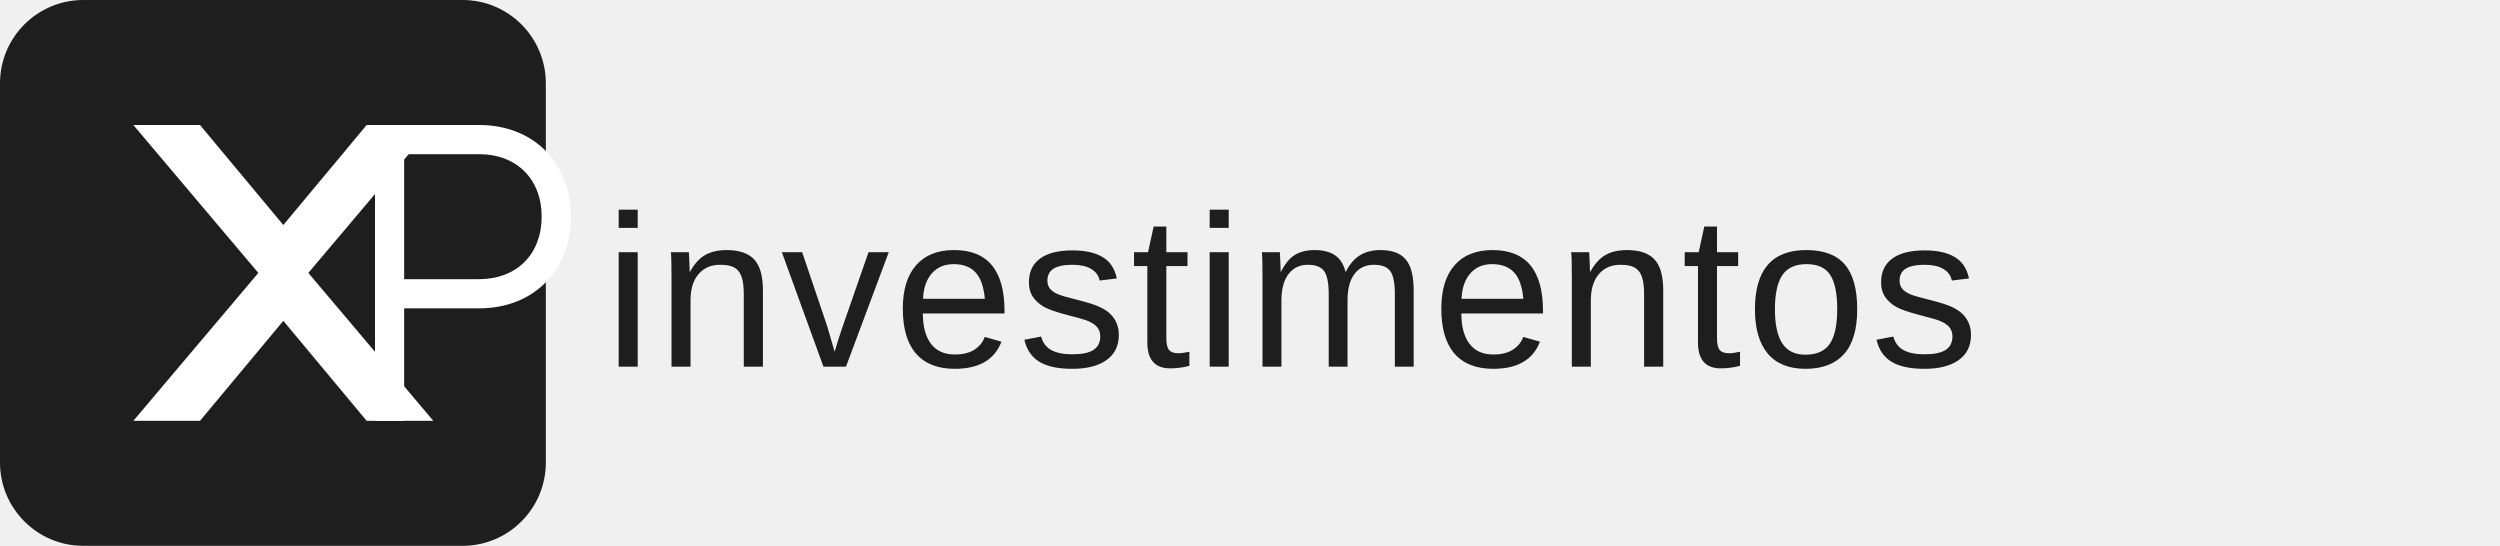
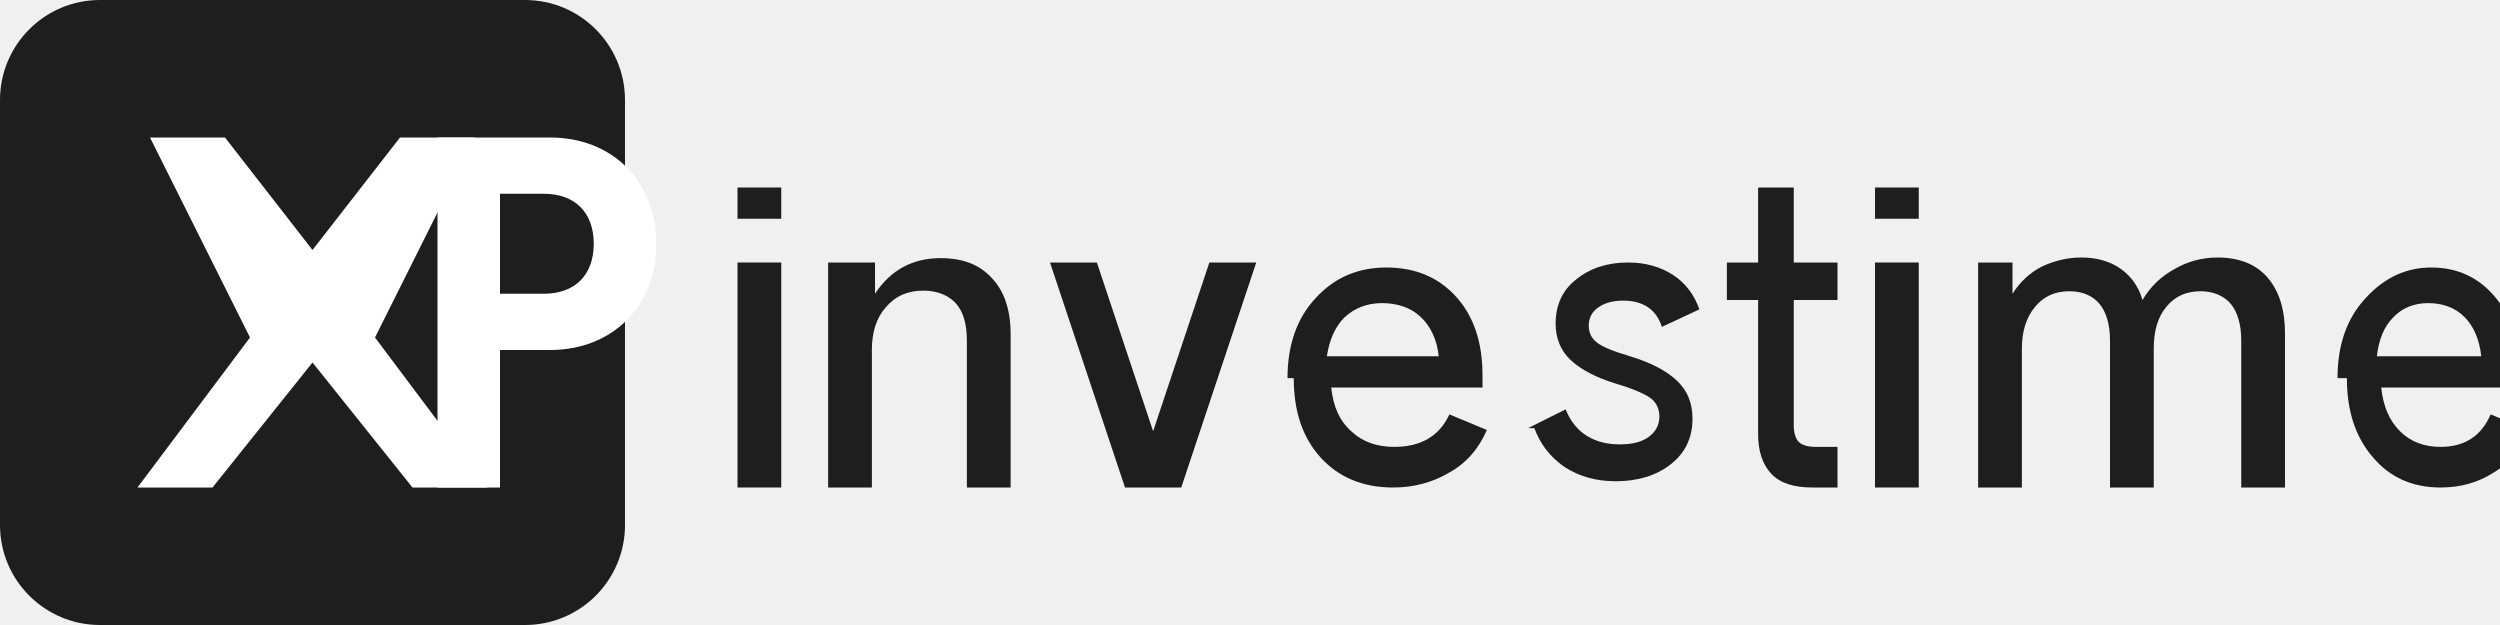
- <svg xmlns="http://www.w3.org/2000/svg" viewBox="0 0 600 131">
-   <rect x="0" y="0" width="131" height="131" rx="20" ry="20" fill="#1e1e1e" />
-   <path d="M32 30L62 65.5L32 101h16l20-24 20 24h16L74 65.5 104 30H88L68 54 48 30z" fill="#fff" />
-   <path d="M90 30h7v71h-7V30zm7 0h18c13 0 22 9 22 22s-9 22-22 22H97V67h18c9 0 15-6 15-15s-6-15-15-15H97V30z" fill="#fff" />
-   <text x="145" y="88" font-family="Arial, Helvetica, sans-serif" font-size="52" font-weight="300" fill="#1e1e1e" letter-spacing="1">investimentos</text>
+ <svg xmlns="http://www.w3.org/2000/svg" viewBox="0 0 400 100">
+   <rect x="0" y="0" width="100" height="100" rx="16" ry="16" fill="#1e1e1e" />
+   <path d="M24 22h12l14 18 14-18h12L60 54l18 24H66L50 58 34 78H22l18-24z" fill="#fff" />
+   <path d="M70 22h18c10 0 17 7 17 17s-7 17-17 17H80v22h-10V22zm10 25h7c5 0 8-3 8-8s-3-8-8-8h-7v16z" fill="#fff" />
+   <path d="M118 30h7v5h-7v-5zm0 12h7v36h-7V42z" fill="#1e1e1e" />
+   <path d="M133 42h7v5c2.5-3.8 6-5.7 10.5-5.7 3.5 0 6.2 1 8.2 3.2 2 2.1 3 5.1 3 9v24.5h-7V54.5c0-2.7-.6-4.7-1.8-6-1.2-1.3-3-2-5.2-2-2.5 0-4.5.9-6 2.7-1.5 1.7-2.2 4-2.2 6.8V78h-7V42z" fill="#1e1e1e" />
+   <path d="M168 42h7.5l9 27 9-27h7.5L189 78h-9z" fill="#1e1e1e" />
+   <path d="M206 60.5c0-5.3 1.5-9.6 4.5-12.8 3-3.3 6.8-4.9 11.3-4.9 4.7 0 8.4 1.6 11.2 4.7 2.8 3.1 4.2 7.3 4.2 12.5v2h-24.2c.3 3 1.3 5.3 3.2 7 1.8 1.7 4.1 2.5 6.9 2.5 4.2 0 7.2-1.7 8.8-5.2l6 2.5c-1.3 3-3.3 5.3-6 6.8-2.7 1.6-5.7 2.4-9 2.4-4.8 0-8.7-1.6-11.6-4.8-2.9-3.2-4.3-7.4-4.3-12.7zm7.2-3.5h17c-.3-2.7-1.3-4.8-2.9-6.3-1.6-1.5-3.7-2.2-6.2-2.2-2.4 0-4.4.8-6 2.3-1.5 1.5-2.4 3.6-2.8 6.2z" fill="#1e1e1e" />
+   <path d="M244.5 68.5l6-3c.8 2 2 3.4 3.5 4.3 1.5.9 3.2 1.3 5.2 1.3 2 0 3.5-.4 4.6-1.2 1.1-.8 1.7-1.9 1.7-3.3 0-1.2-.5-2.2-1.4-2.9-1-.7-2.8-1.5-5.5-2.3-3.3-1-5.7-2.3-7.3-3.8-1.6-1.5-2.4-3.5-2.4-5.8 0-3 1.1-5.4 3.3-7.1 2.2-1.8 5-2.7 8.3-2.7 2.8 0 5.2.7 7.2 2 2 1.3 3.4 3.2 4.2 5.5l-6 2.8c-.9-2.8-3-4.2-6.2-4.2-1.7 0-3 .4-4 1.1-1 .7-1.5 1.7-1.5 2.9 0 1.1.4 2 1.3 2.7.9.7 2.6 1.4 5.3 2.2 3.3 1 5.8 2.3 7.5 3.9 1.7 1.6 2.5 3.6 2.5 6.1 0 3.1-1.2 5.5-3.5 7.3-2.3 1.8-5.3 2.7-8.8 2.7-3.2 0-5.9-.8-8.2-2.3-2.3-1.6-3.9-3.7-4.8-6.2z" fill="#1e1e1e" />
+   <path d="M280 30h7v12h7v6h-7v20c0 1.3.3 2.2.8 2.7.5.5 1.4.8 2.7.8h3.5v6.5H290c-3 0-5.2-.7-6.6-2.2-1.4-1.5-2.1-3.6-2.1-6.3V48h-5v-6h5V30z" fill="#1e1e1e" />
+   <path d="M300 30h7v5h-7v-5zm0 12h7v36h-7V42z" fill="#1e1e1e" />
+   <path d="M315 42h7v5c1.2-1.9 2.8-3.4 4.8-4.4 2-.9 4-1.4 6.2-1.4 2.5 0 4.6.6 6.3 1.8 1.7 1.2 2.9 2.9 3.5 5 1.3-2.2 3-3.8 5.2-5 2.1-1.2 4.4-1.8 6.8-1.8 3.5 0 6.2 1.1 8 3.2 1.9 2.2 2.8 5.2 2.8 9V78h-7V54.5c0-2.6-.6-4.6-1.7-5.9-1.1-1.3-2.8-2-4.8-2-2.3 0-4.1.8-5.5 2.5-1.4 1.7-2 3.9-2 6.7V78h-7V54.5c0-2.6-.6-4.6-1.7-5.9-1.1-1.3-2.7-2-4.8-2-2.3 0-4.1.8-5.5 2.5-1.4 1.7-2.1 3.9-2.1 6.7V78h-7V42z" fill="#1e1e1e" />
+   <path d="M374 60.5c0-5.3 1.5-9.6 4.5-12.8 3-3.3 6.5-4.9 10.5-4.9 4.2 0 7.6 1.6 10.2 4.7 2.6 3.1 3.9 7.3 3.9 12.5v2H381c.3 3 1.3 5.3 3 7 1.7 1.7 3.9 2.5 6.5 2.5 3.8 0 6.5-1.7 8-5.2l6 2.5c-1.2 3-3 5.3-5.5 6.8-2.5 1.6-5.3 2.4-8.5 2.4-4.5 0-8.1-1.6-10.8-4.8-2.8-3.2-4.2-7.4-4.2-12.7zm7-3.5h16c-.3-2.7-1.2-4.8-2.7-6.3-1.5-1.5-3.5-2.2-5.8-2.2-2.3 0-4.2.8-5.6 2.3-1.5 1.5-2.3 3.6-2.6 6.2z" fill="#1e1e1e" />
</svg>
